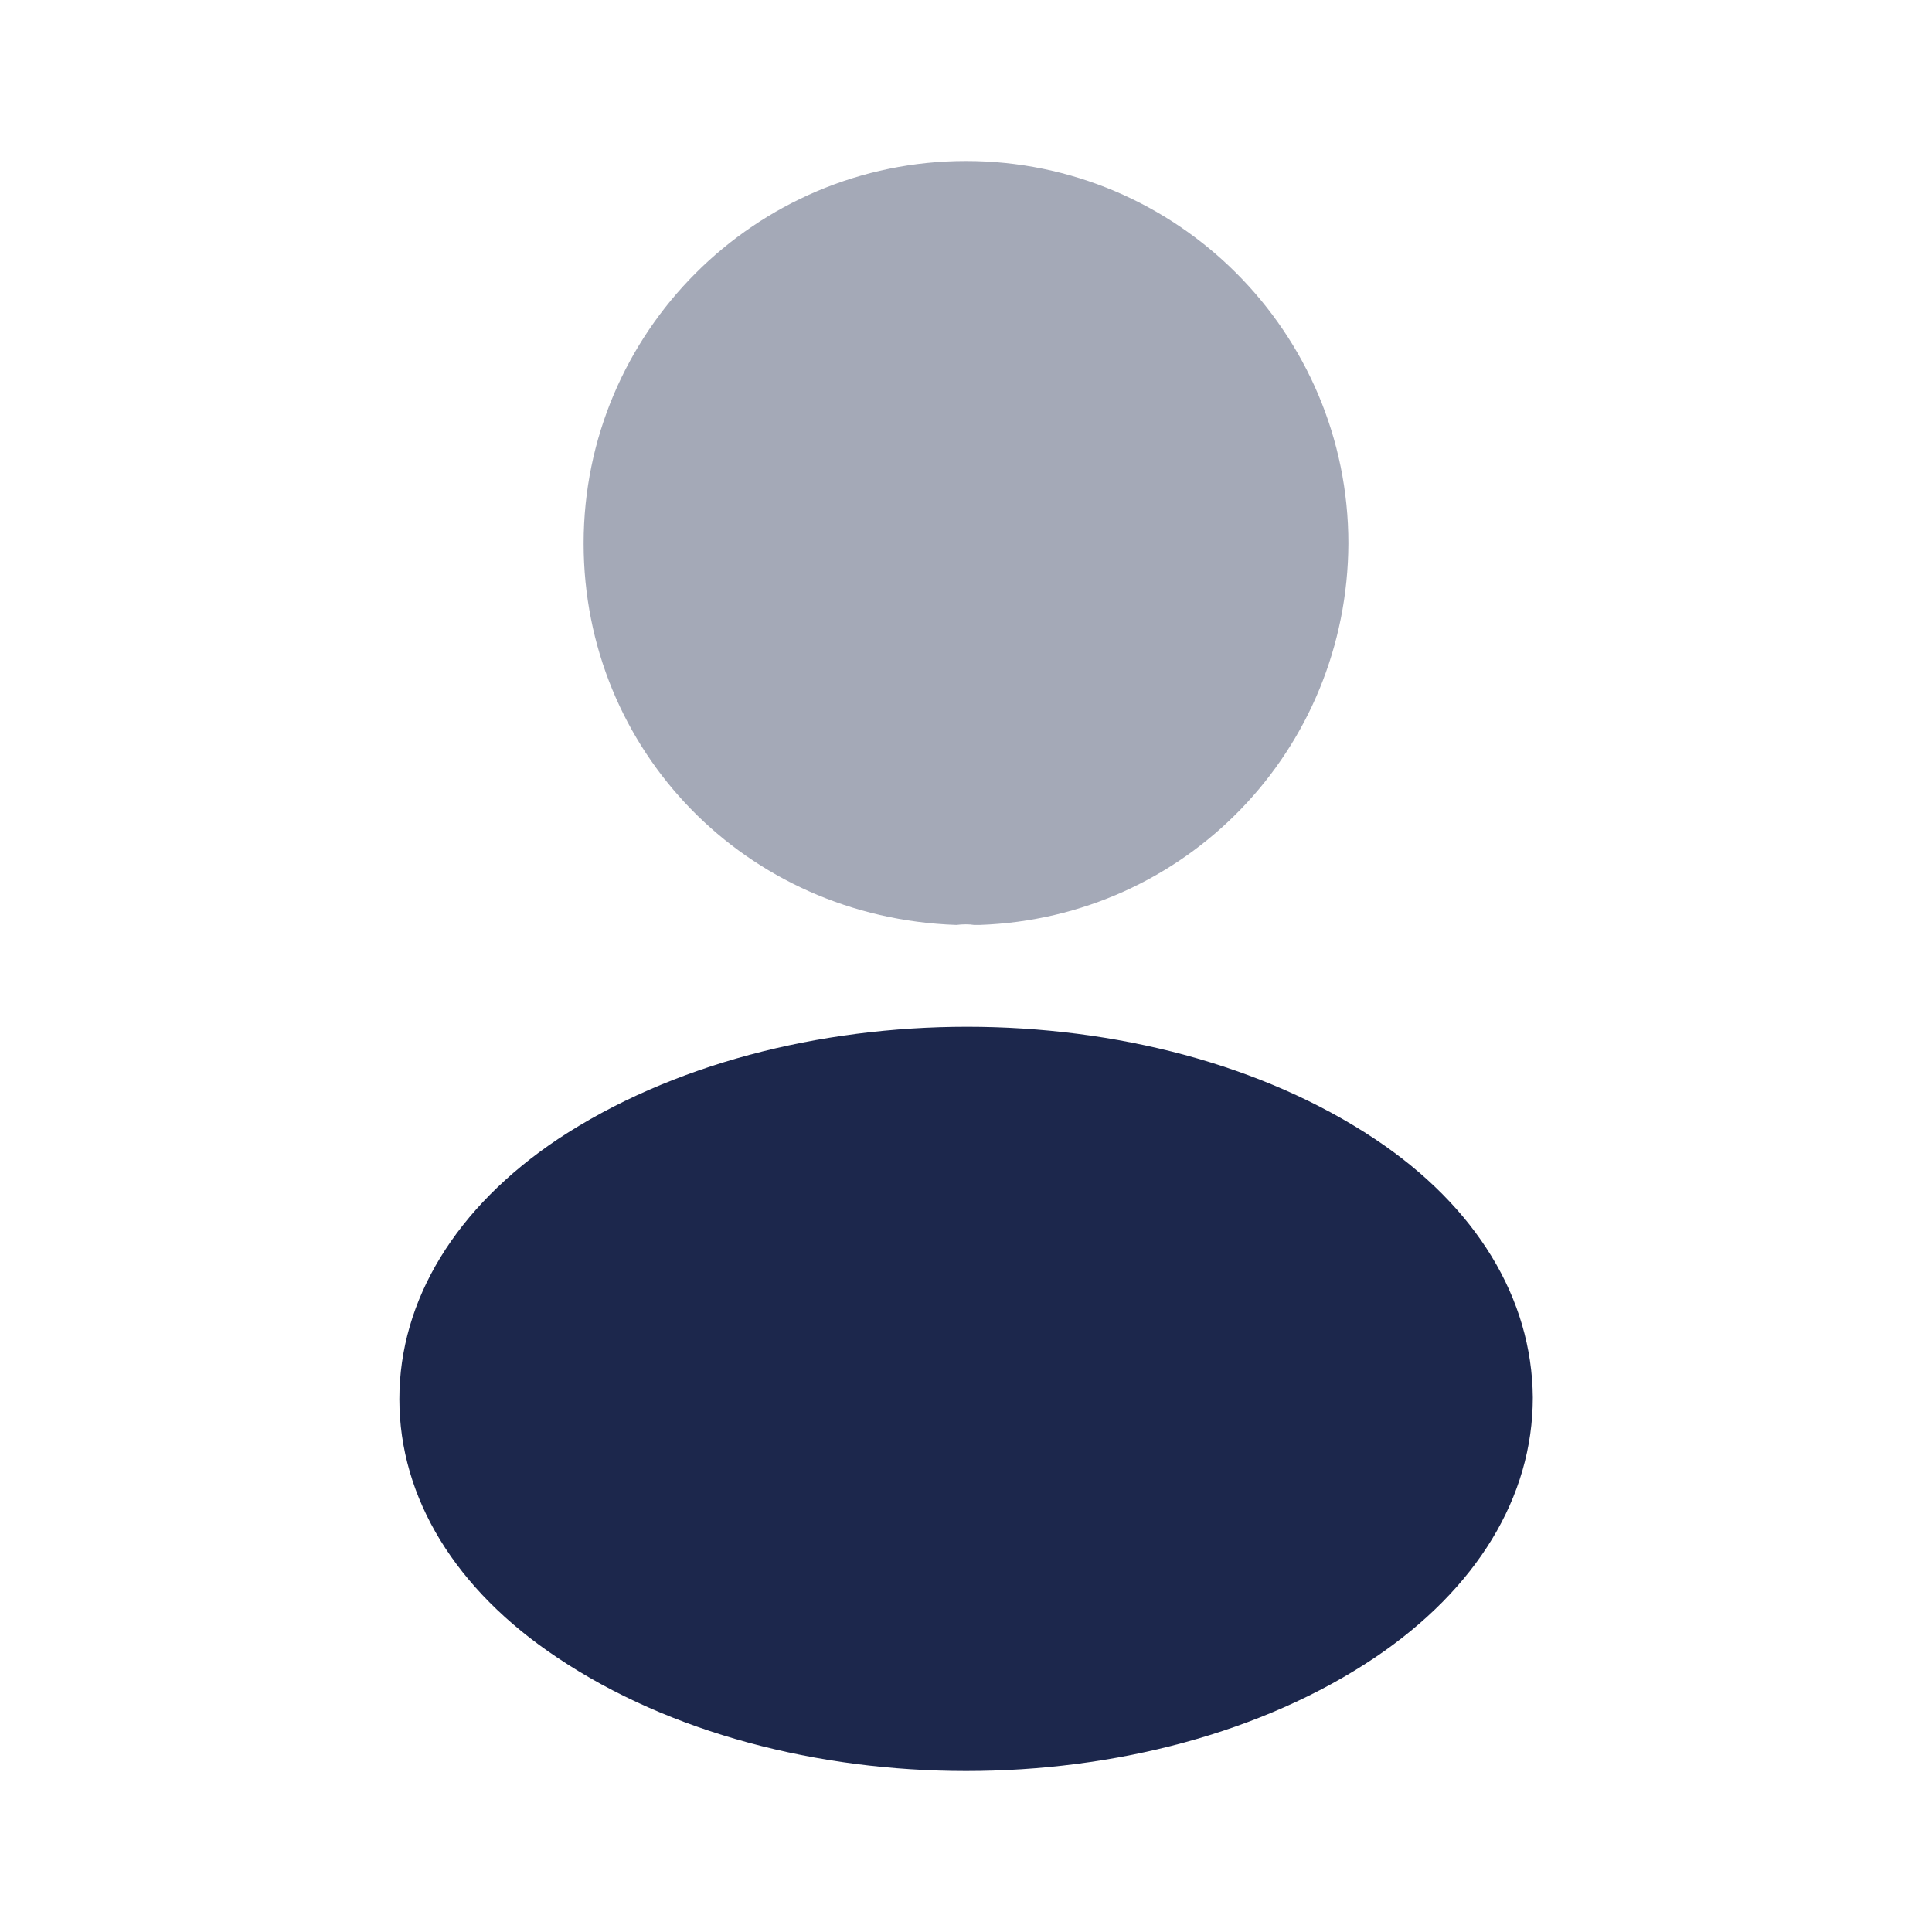
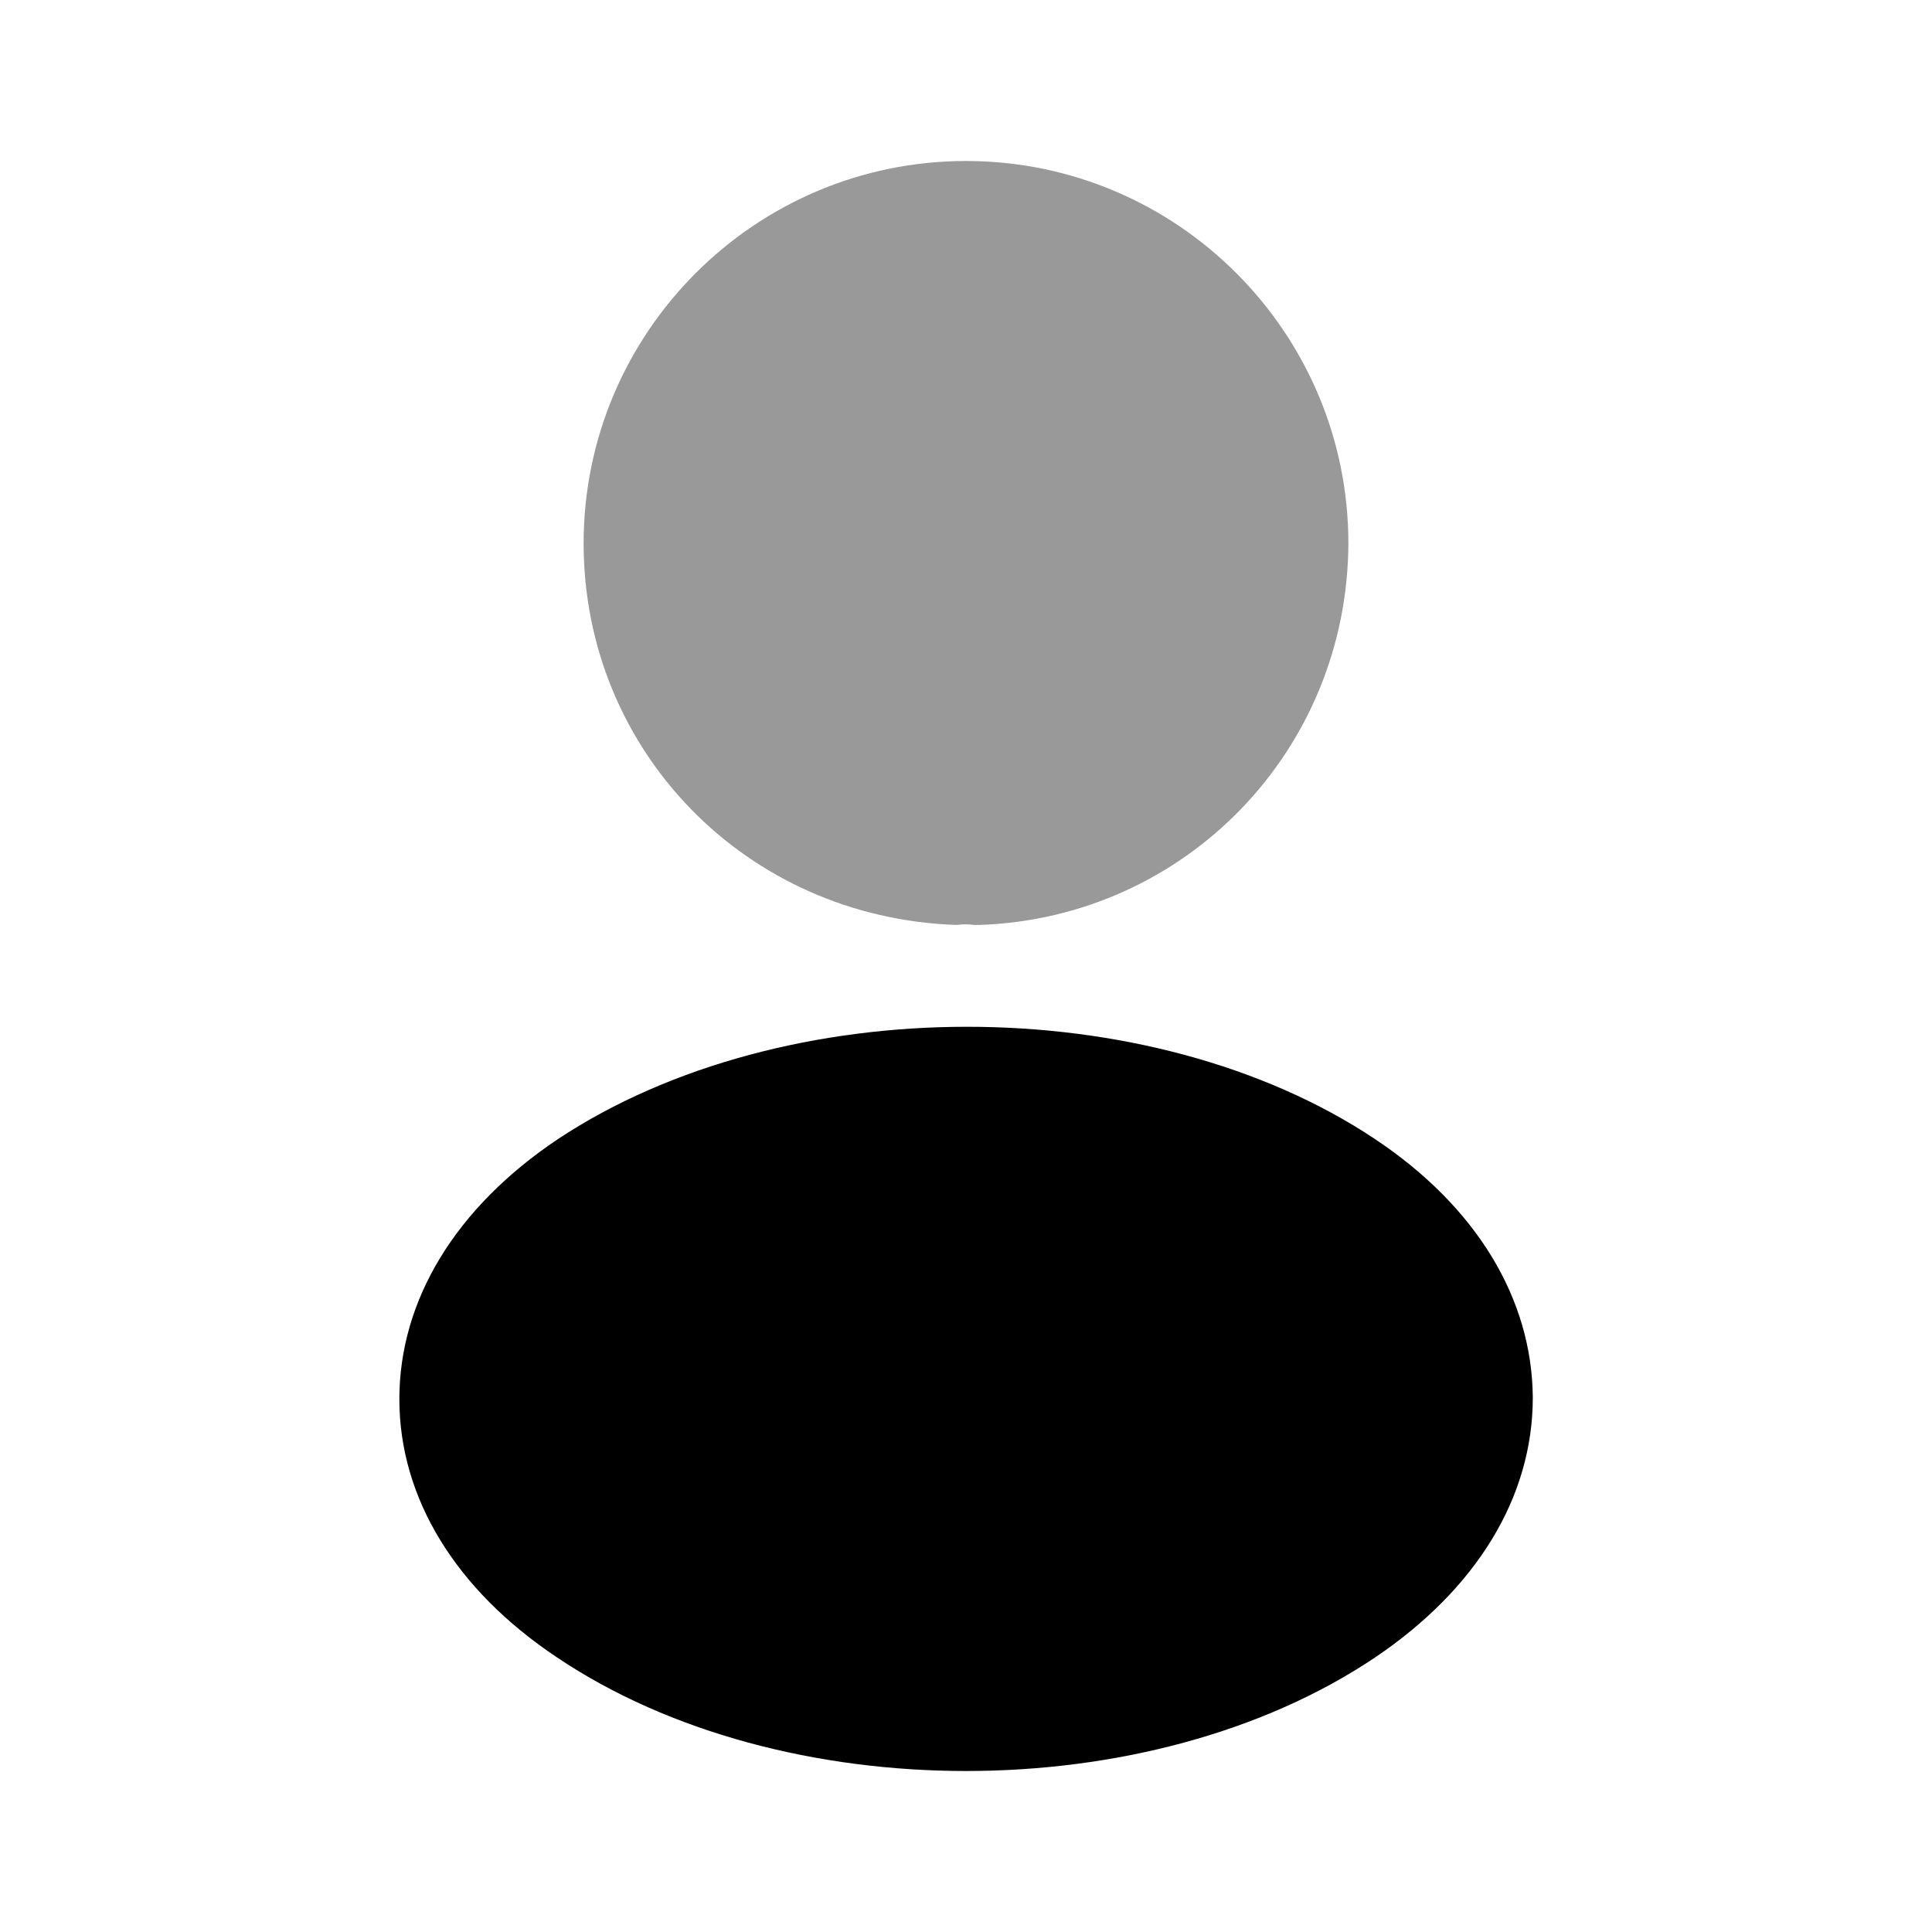
<svg xmlns="http://www.w3.org/2000/svg" width="800px" height="800px" viewBox="0 0 24 24" fill="none">
-   <path opacity="0.4" d="M12 2C9.38 2 7.25 4.13 7.25 6.75C7.25 9.32 9.26 11.4 11.88 11.49C11.96 11.48 12.04 11.48 12.1 11.49C12.12 11.49 12.13 11.49 12.15 11.49C12.16 11.49 12.16 11.49 12.17 11.49C14.73 11.4 16.74 9.32 16.75 6.75C16.75 4.13 14.62 2 12 2Z" fill="#1C274C" />
-   <path d="M17.081 14.15C14.291 12.29 9.741 12.29 6.931 14.15C5.661 15 4.961 16.15 4.961 17.38C4.961 18.61 5.661 19.75 6.921 20.59C8.321 21.53 10.161 22 12.001 22C13.841 22 15.681 21.53 17.081 20.59C18.341 19.74 19.041 18.6 19.041 17.36C19.031 16.13 18.341 14.99 17.081 14.15Z" fill="#1C274C" />
+   <path opacity="0.4" d="M12 2C9.38 2 7.25 4.13 7.25 6.75C7.25 9.32 9.26 11.4 11.88 11.49C11.96 11.48 12.04 11.48 12.1 11.49C12.12 11.49 12.13 11.49 12.15 11.49C12.16 11.49 12.16 11.49 12.17 11.49C14.73 11.4 16.74 9.32 16.75 6.75C16.75 4.13 14.62 2 12 2Z" fill="#000" />
+   <path d="M17.081 14.15C14.291 12.29 9.741 12.29 6.931 14.15C5.661 15 4.961 16.15 4.961 17.38C4.961 18.61 5.661 19.75 6.921 20.59C8.321 21.53 10.161 22 12.001 22C13.841 22 15.681 21.53 17.081 20.59C18.341 19.74 19.041 18.6 19.041 17.36C19.031 16.13 18.341 14.99 17.081 14.15Z" fill="#000" />
</svg>
